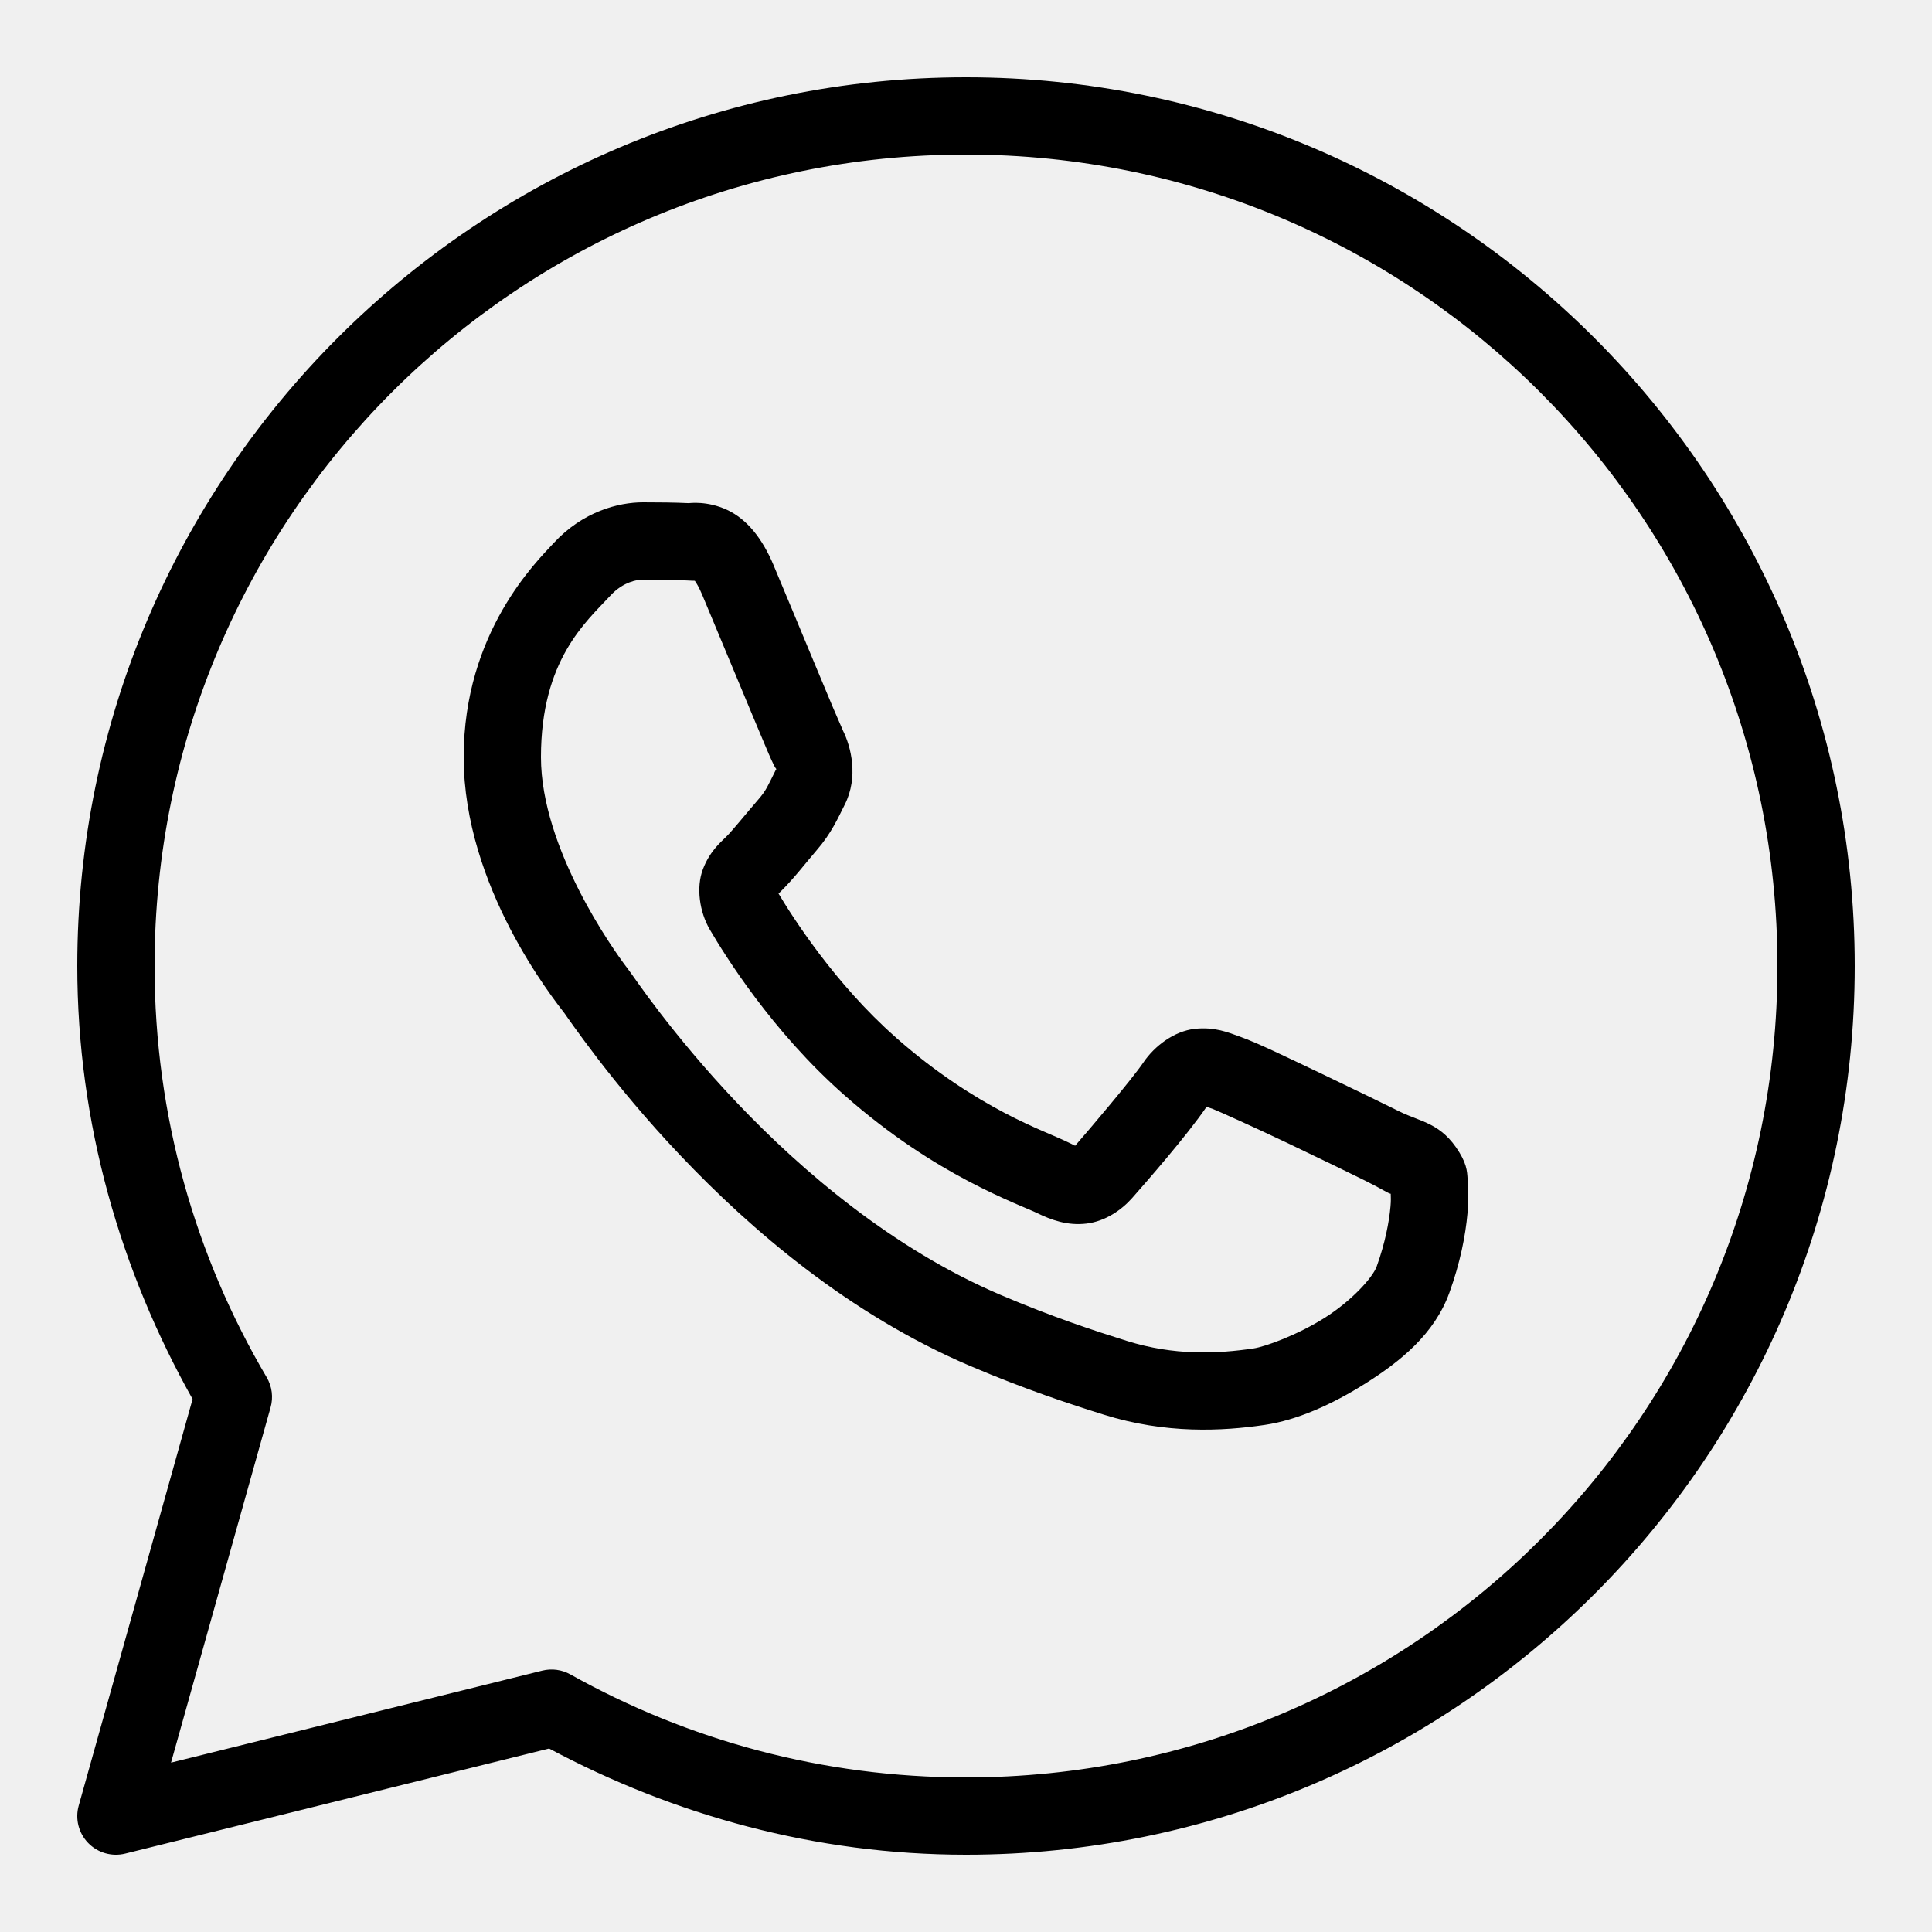
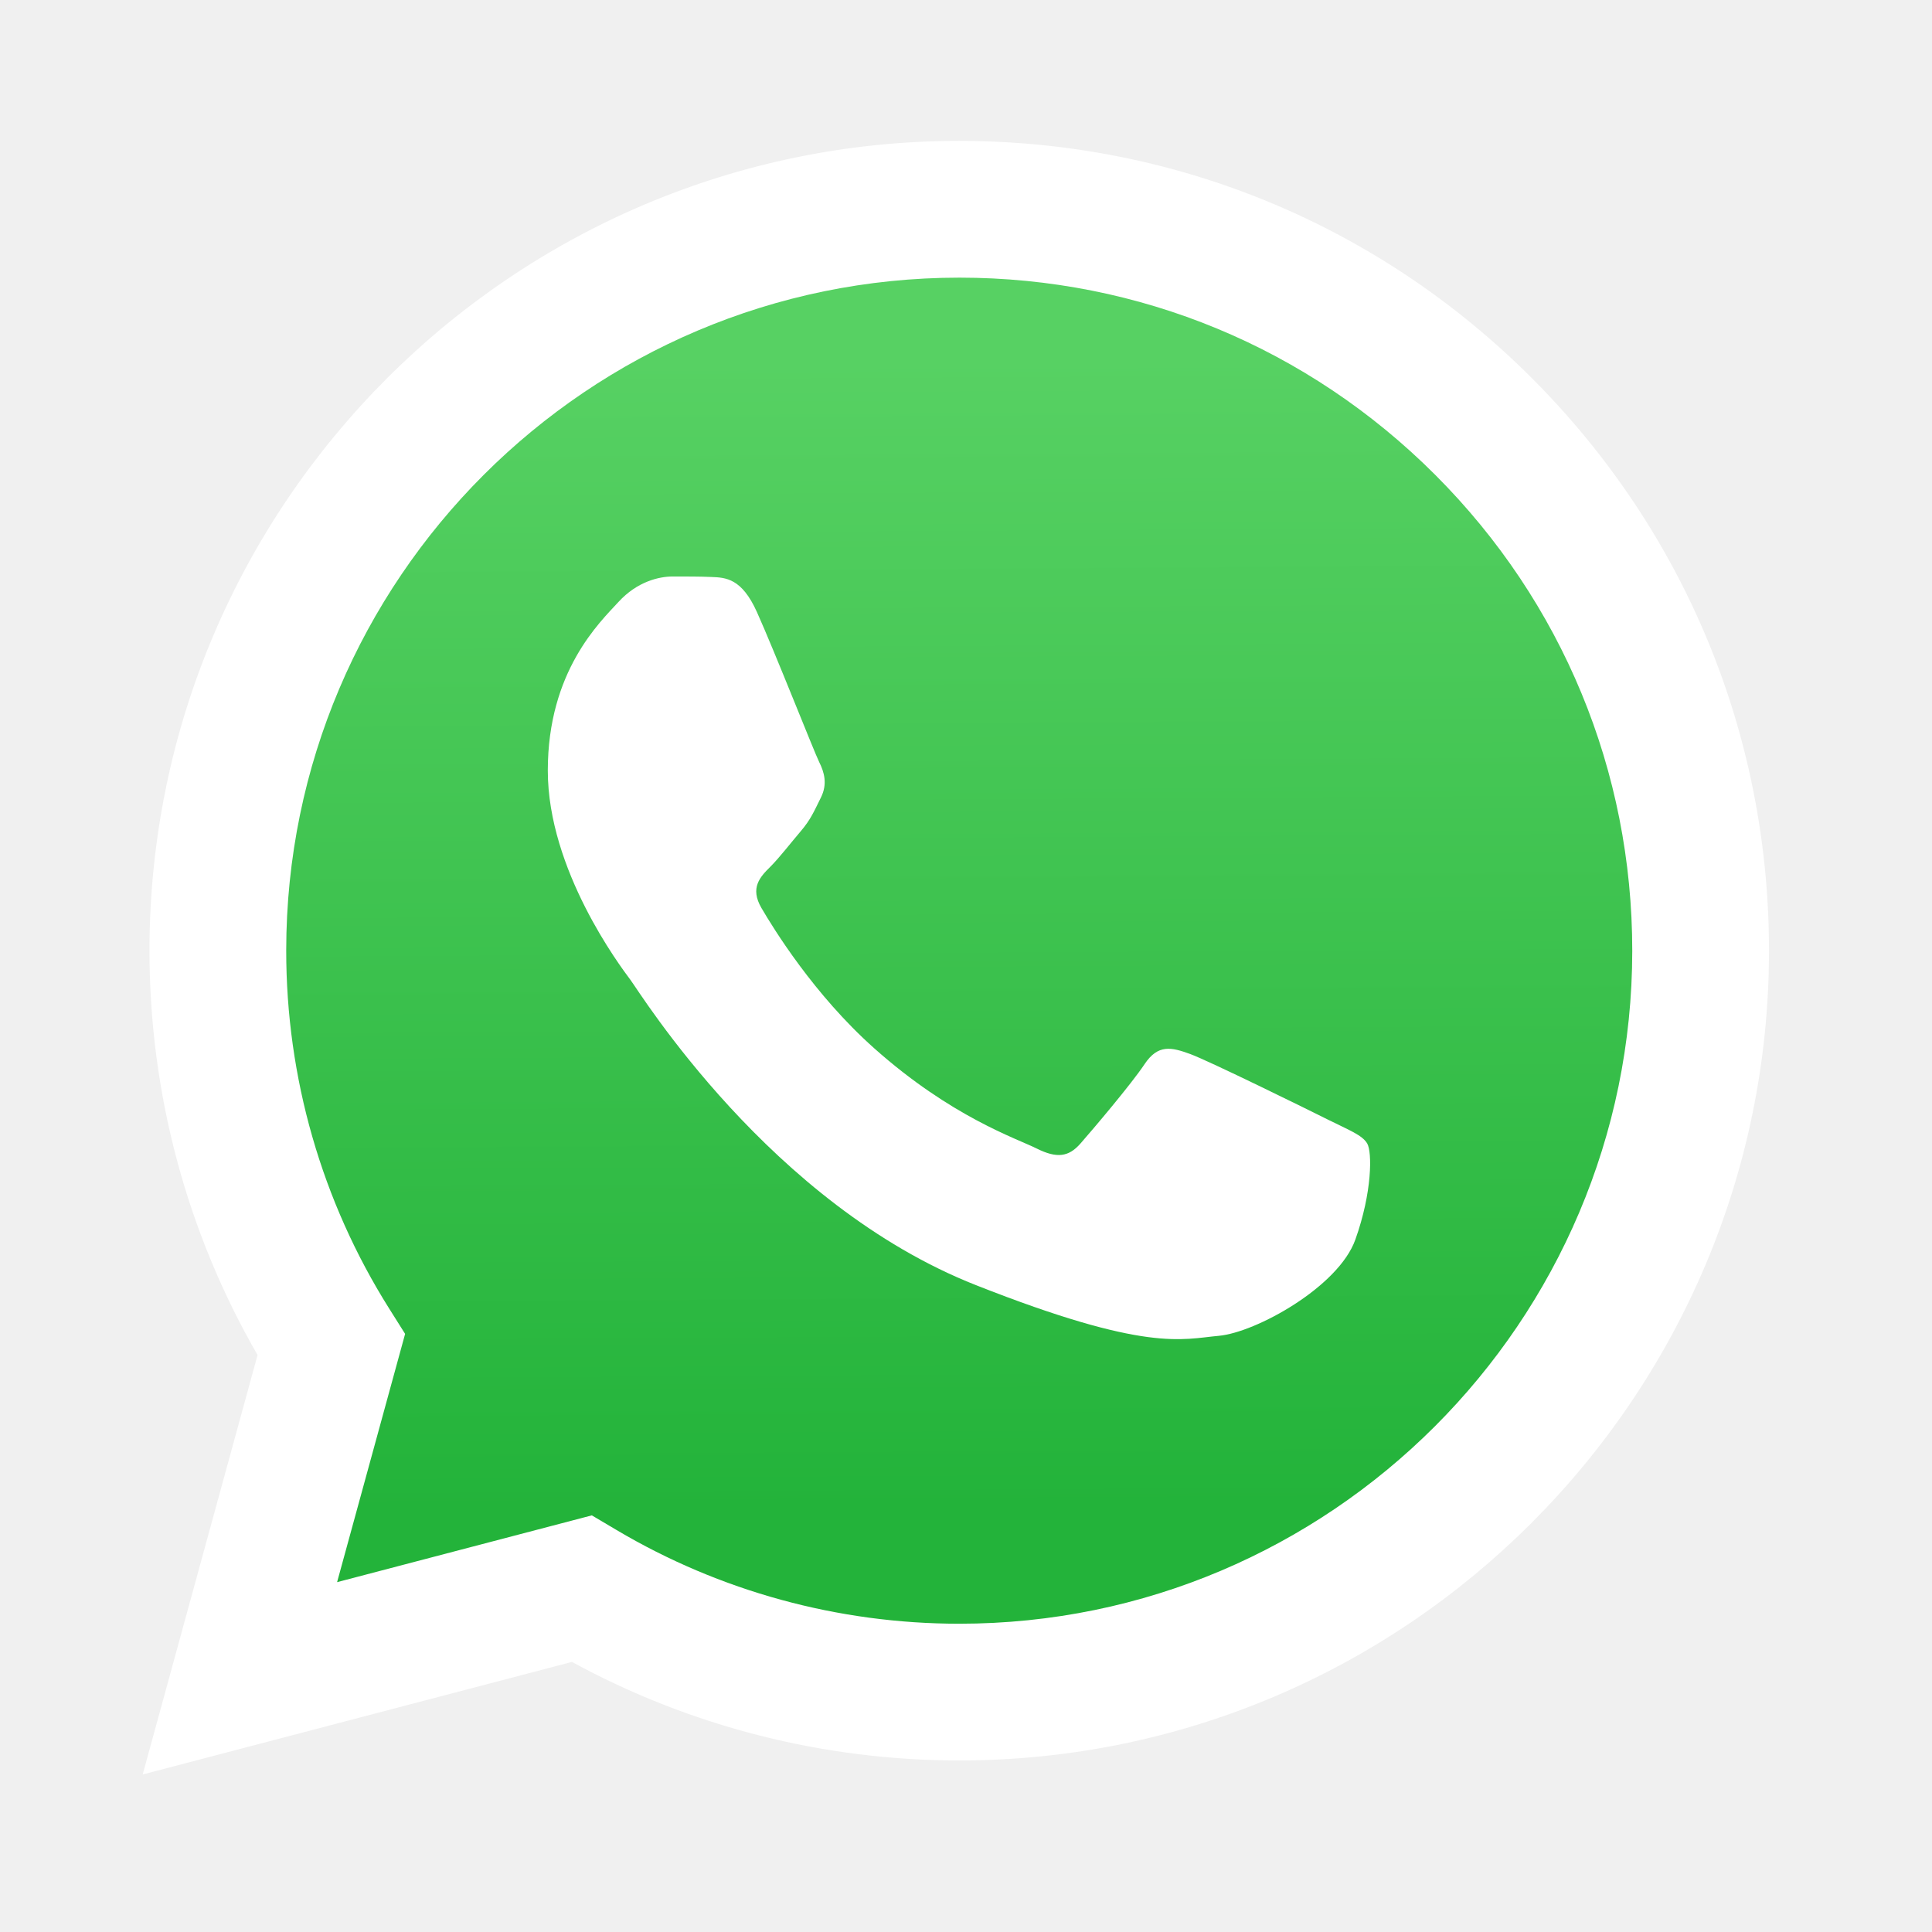
- <svg xmlns="http://www.w3.org/2000/svg" viewBox="0 0 50 50" width="50px" height="50px">
-   <path d="M 25 2 C 12.31 2 2 12.31 2 25 C 2 29.079 3.119 32.886 4.984 36.209 L 2.037 46.73 A 1 1 0 0 0 3.24 47.971 L 14.211 45.252 C 17.435 46.973 21.093 48 25 48 C 37.69 48 48 37.69 48 25 C 48 12.31 37.69 2 25 2 z M 25 4 C 36.61 4 46 13.39 46 25 C 46 36.61 36.61 46 25 46 C 21.278 46 17.792 45.03 14.762 43.334 A 1 1 0 0 0 14.033 43.236 L 4.426 45.617 L 7.002 36.426 A 1 1 0 0 0 6.902 35.646 C 5.061 32.524 4 28.89 4 25 C 4 13.39 13.39 4 25 4 z M 16.643 13 C 16.002 13 15.086 13.238 14.334 14.049 C 13.882 14.536 12 16.37 12 19.594 C 12 22.955 14.331 25.856 14.613 26.229 L 14.615 26.229 L 14.615 26.23 C 14.588 26.195 14.973 26.752 15.486 27.42 C 16 28.088 16.717 28.965 17.619 29.914 C 19.423 31.813 21.958 34.007 25.105 35.35 C 26.555 35.967 27.698 36.339 28.564 36.611 C 30.17 37.115 31.632 37.039 32.73 36.877 C 33.553 36.756 34.457 36.361 35.352 35.795 C 36.246 35.229 37.123 34.525 37.51 33.455 C 37.787 32.688 37.928 31.98 37.979 31.396 C 38.004 31.105 38.007 30.848 37.988 30.609 C 37.969 30.371 37.99 30.189 37.768 29.824 C 37.302 29.06 36.775 29.04 36.225 28.768 C 35.919 28.616 35.049 28.191 34.176 27.775 C 33.304 27.36 32.549 26.992 32.084 26.826 C 31.79 26.72 31.432 26.568 30.914 26.627 C 30.397 26.686 29.885 27.059 29.588 27.5 C 29.306 27.918 28.17 29.258 27.824 29.652 C 27.82 29.65 27.85 29.663 27.713 29.596 C 27.285 29.384 26.761 29.204 25.986 28.795 C 25.212 28.386 24.242 27.783 23.182 26.848 L 23.182 26.846 C 21.603 25.456 20.497 23.711 20.148 23.125 C 20.172 23.097 20.146 23.131 20.195 23.082 L 20.197 23.08 C 20.554 22.729 20.87 22.31 21.137 22.002 C 21.515 21.566 21.682 21.181 21.863 20.822 C 22.224 20.106 22.023 19.319 21.814 18.904 L 21.814 18.902 C 21.829 18.931 21.702 18.65 21.564 18.326 C 21.427 18.001 21.252 17.58 21.064 17.131 C 20.69 16.233 20.272 15.225 20.023 14.635 L 20.023 14.633 C 19.731 13.938 19.334 13.437 18.816 13.195 C 18.298 12.954 17.841 13.022 17.822 13.021 L 17.82 13.021 C 17.451 13.004 17.045 13 16.643 13 z M 16.643 15 C 17.028 15 17.408 15.005 17.727 15.02 C 18.054 15.036 18.034 15.037 17.971 15.008 C 17.907 14.978 17.994 14.968 18.18 15.41 C 18.423 15.988 18.843 16.999 19.219 17.9 C 19.407 18.351 19.582 18.774 19.723 19.105 C 19.863 19.437 19.939 19.622 20.027 19.799 L 20.027 19.801 L 20.029 19.803 C 20.116 19.973 20.108 19.864 20.078 19.924 C 19.867 20.343 19.838 20.445 19.625 20.691 C 19.3 21.066 18.968 21.483 18.793 21.656 C 18.639 21.807 18.362 22.042 18.189 22.502 C 18.016 22.963 18.097 23.595 18.375 24.066 C 18.745 24.695 19.964 26.679 21.859 28.348 C 23.053 29.4 24.165 30.096 25.053 30.564 C 25.941 31.033 26.664 31.307 26.826 31.387 C 27.211 31.577 27.631 31.725 28.119 31.666 C 28.608 31.607 29.029 31.311 29.297 31.008 L 29.299 31.006 C 29.656 30.601 30.716 29.391 31.225 28.645 C 31.246 28.652 31.239 28.646 31.408 28.707 L 31.408 28.709 L 31.41 28.709 C 31.487 28.736 32.454 29.169 33.316 29.58 C 34.179 29.991 35.054 30.418 35.338 30.559 C 35.748 30.762 35.942 30.894 35.992 30.895 C 35.996 30.983 35.999 31.078 35.986 31.223 C 35.951 31.624 35.844 32.18 35.629 32.775 C 35.524 33.067 34.975 33.668 34.283 34.105 C 33.591 34.543 32.749 34.853 32.438 34.898 C 31.5 35.037 30.387 35.087 29.164 34.703 C 28.316 34.437 27.259 34.093 25.891 33.51 C 23.115 32.326 20.756 30.312 19.07 28.537 C 18.228 27.65 17.553 26.824 17.072 26.199 C 16.593 25.576 16.384 25.251 16.209 25.021 L 16.207 25.02 C 15.897 24.61 14 21.971 14 19.594 C 14 17.078 15.168 16.091 15.801 15.41 C 16.133 15.052 16.496 15 16.643 15 z" />
+ <svg xmlns="http://www.w3.org/2000/svg" width="48" height="48" viewBox="0 0 48 48" fill="none">
+   <path d="M3.545 44.086L6.399 33.665C4.639 30.615 3.713 27.155 3.714 23.611C3.718 12.522 12.743 3.5 23.832 3.5C29.213 3.503 34.264 5.597 38.063 9.399C41.86 13.2 43.952 18.253 43.95 23.627C43.945 34.715 34.919 43.738 23.832 43.738C23.831 43.738 23.833 43.738 23.832 43.738H23.823C20.456 43.737 17.148 42.892 14.21 41.29L3.545 44.086Z" fill="white" />
+   <path d="M23.838 6.898C14.615 6.898 7.114 14.396 7.111 23.612C7.109 26.77 7.993 29.846 9.667 32.508L10.065 33.14L8.375 39.308L14.704 37.649L15.315 38.011C17.882 39.534 20.824 40.34 23.825 40.341H23.832C33.048 40.341 40.549 32.842 40.553 23.625C40.554 19.159 38.817 14.959 35.66 11.8C32.502 8.64 28.305 6.899 23.838 6.898Z" fill="url(#paint0_linear_147648_1354)" />
+   <path fill-rule="evenodd" clip-rule="evenodd" d="M18.804 15.203C18.427 14.366 18.031 14.349 17.673 14.335C17.38 14.322 17.044 14.323 16.709 14.323C16.374 14.323 15.83 14.449 15.369 14.952C14.908 15.455 13.61 16.671 13.61 19.144C13.61 21.617 15.411 24.007 15.662 24.343C15.913 24.678 19.139 29.915 24.249 31.93C28.495 33.604 29.359 33.271 30.281 33.188C31.203 33.104 33.255 31.972 33.673 30.798C34.093 29.624 34.093 28.619 33.967 28.408C33.841 28.198 33.506 28.073 33.003 27.822C32.501 27.57 30.029 26.354 29.568 26.186C29.108 26.019 28.773 25.935 28.437 26.438C28.102 26.941 27.14 28.073 26.846 28.408C26.553 28.744 26.26 28.786 25.757 28.535C25.254 28.283 23.635 27.752 21.715 26.04C20.22 24.708 19.212 23.062 18.918 22.559C18.625 22.056 18.887 21.784 19.139 21.534C19.365 21.308 19.642 20.947 19.893 20.653C20.144 20.36 20.228 20.15 20.395 19.815C20.563 19.479 20.479 19.186 20.353 18.934C20.228 18.683 19.251 16.197 18.804 15.203Z" fill="white" />
+   <defs>
+     <linearGradient id="paint0_linear_147648_1354" x1="23.491" y1="8.905" x2="23.661" y2="37.484" gradientUnits="userSpaceOnUse">
+       <stop stop-color="#57D163" />
+       <stop offset="1" stop-color="#23B33A" />
+     </linearGradient>
+   </defs>
</svg>
